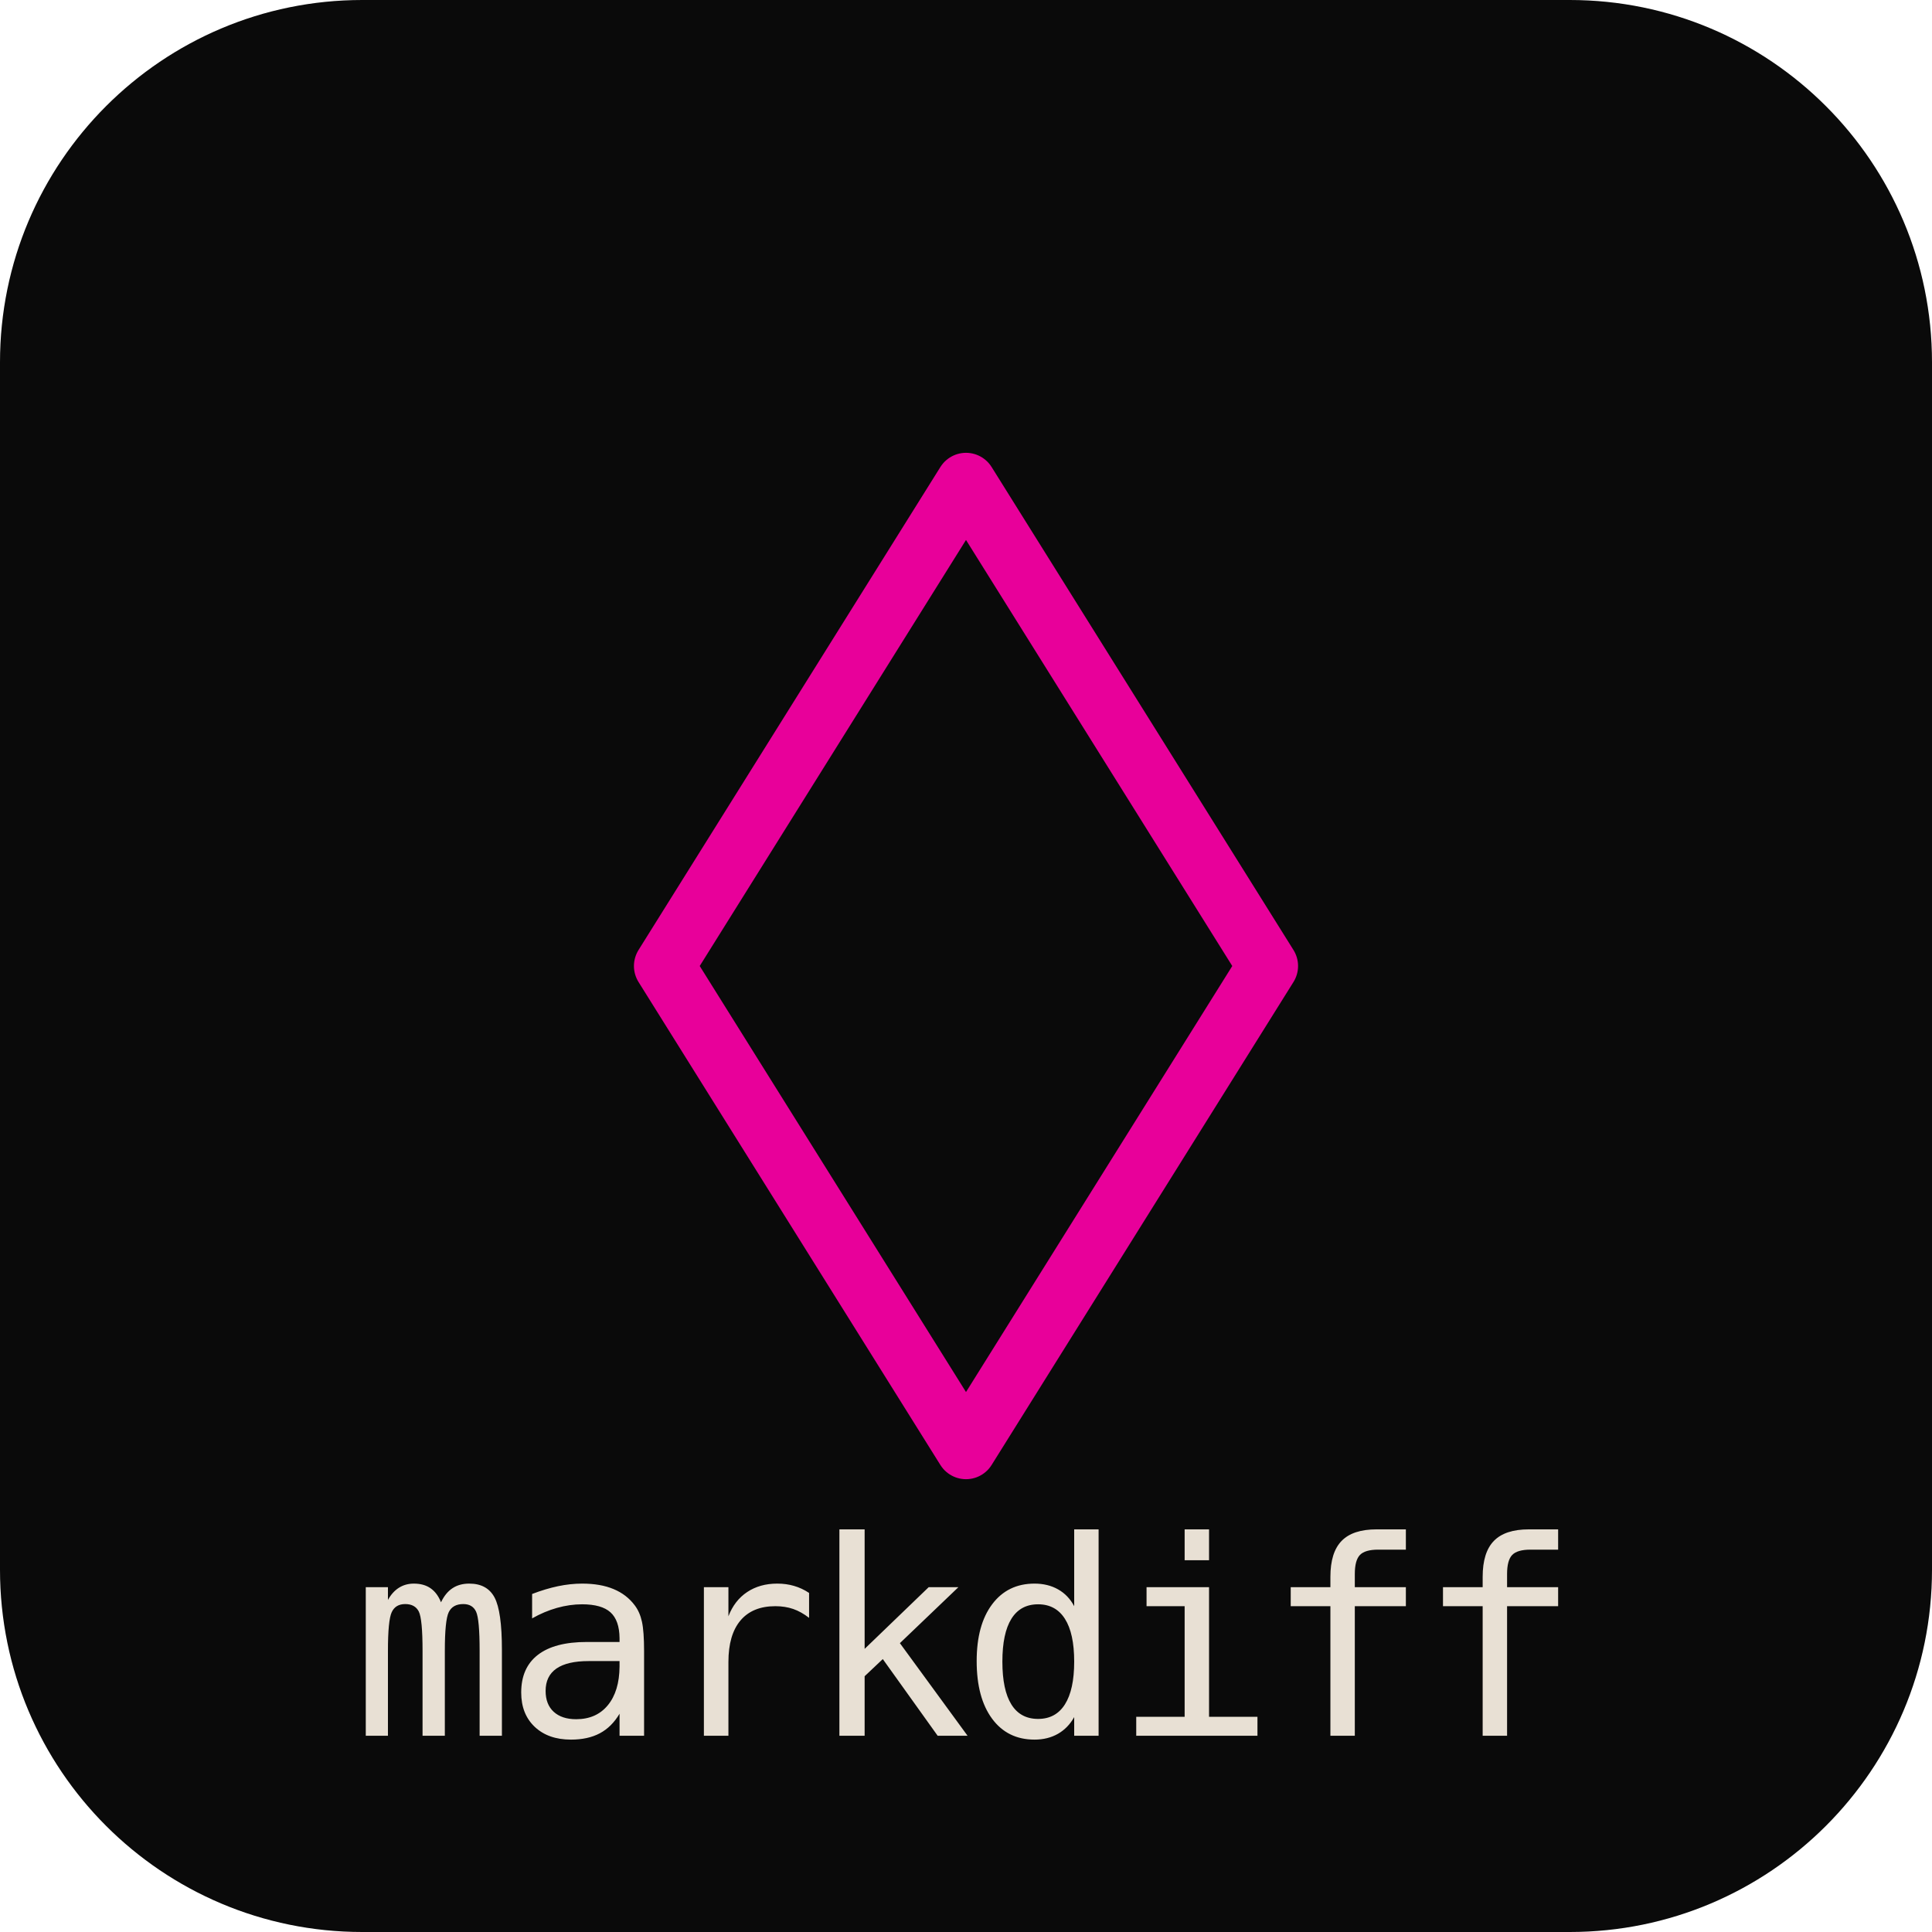
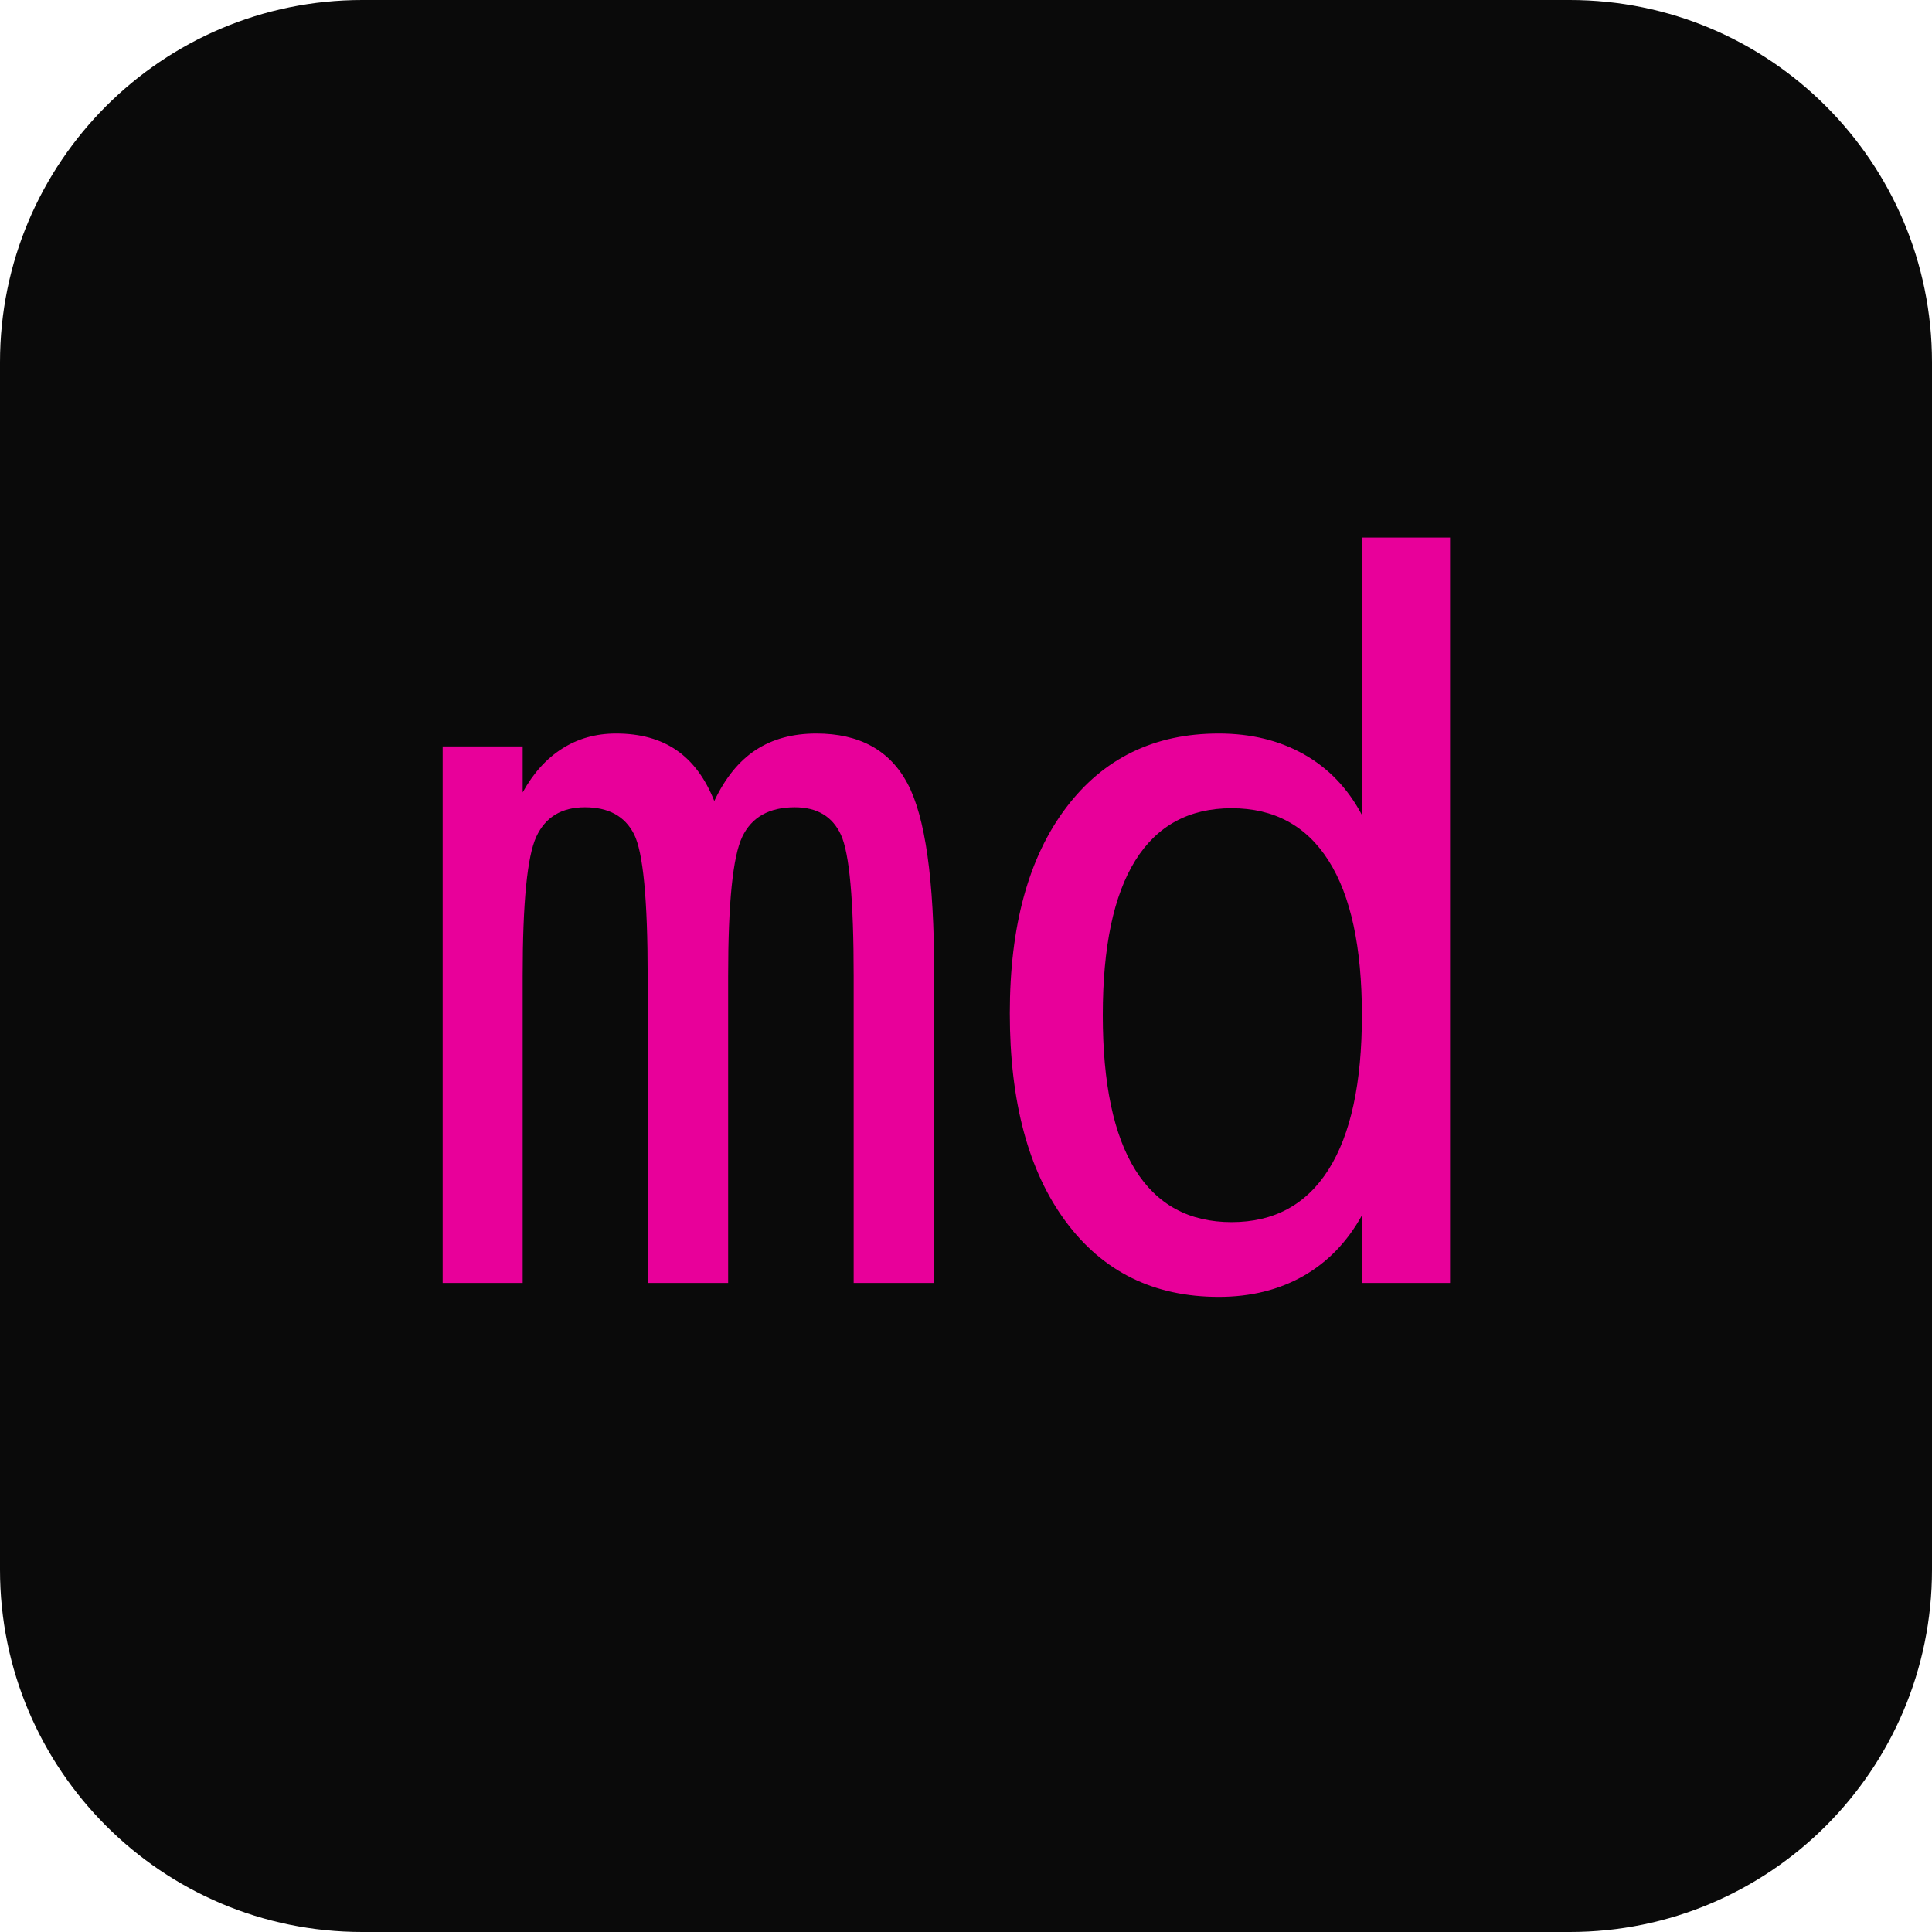
<svg xmlns="http://www.w3.org/2000/svg" width="512" height="512" viewBox="0 0 512 512">
  <rect width="512" height="512" rx="96" fill="#0a0a0a" />
-   <path d="M256 128 L336 256 L256 384 L176 256 Z" fill="none" stroke="#e8009a" stroke-width="16" stroke-linejoin="round" />
-   <text x="256" y="460" text-anchor="middle" font-family="monospace" font-weight="500" font-size="72" fill="#e8e0d4" letter-spacing="-3">markdiff</text>
+   <text x="256" y="340" text-anchor="middle" font-family="'IBM Plex Mono', 'SF Mono', monospace" font-weight="500" font-size="260" fill="#e8009a" letter-spacing="-8">md</text>
</svg>
